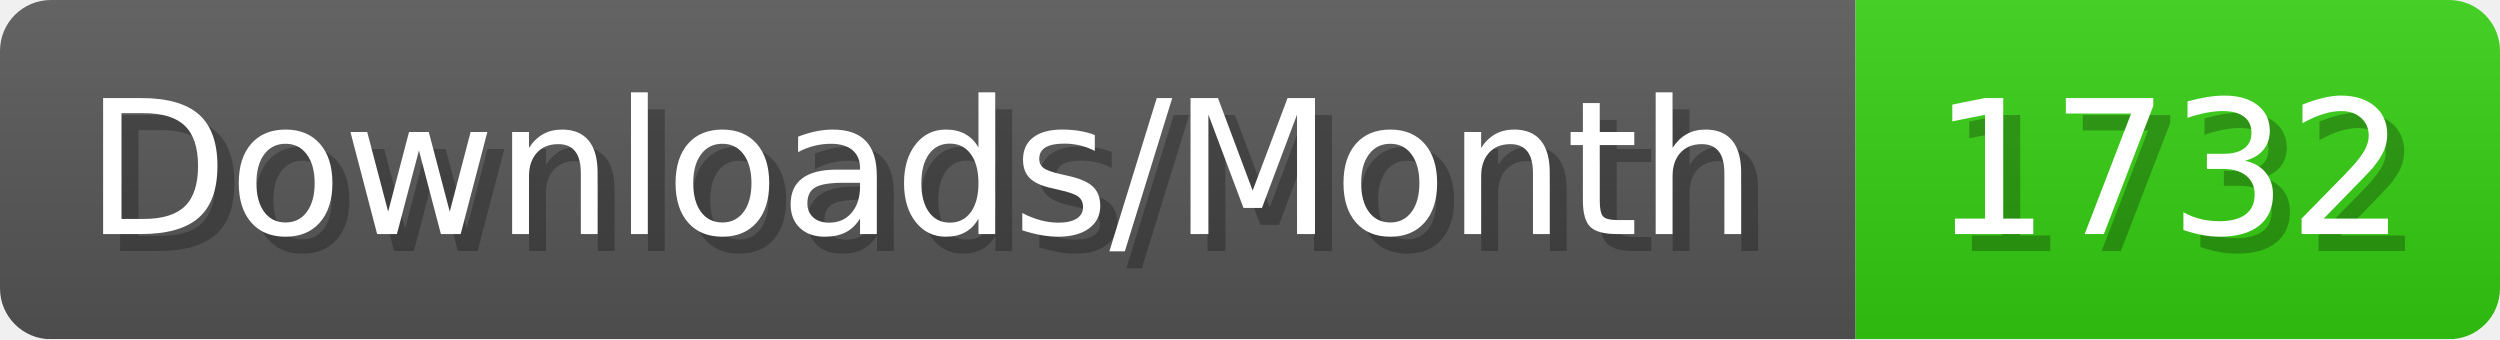
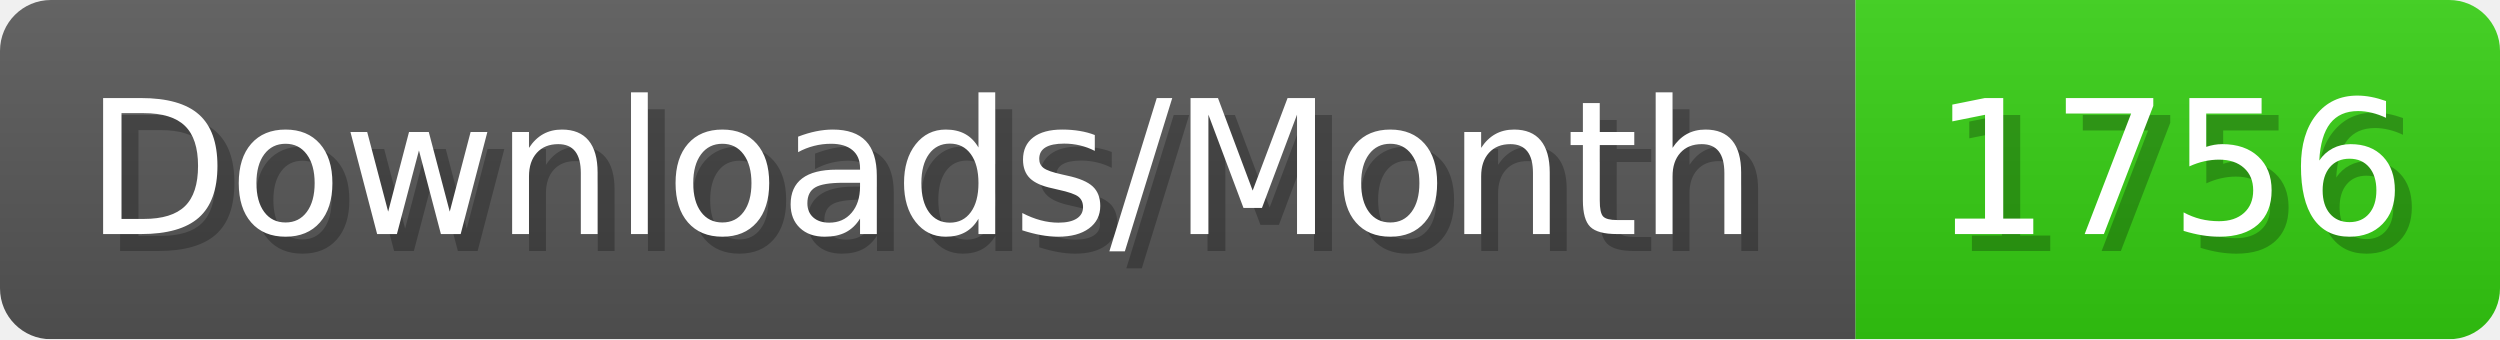
- <svg xmlns="http://www.w3.org/2000/svg" width="147.4" height="20" viewBox="0 0 1474 200" role="img" aria-label="Downloads/Month: 1732">
+ <svg xmlns="http://www.w3.org/2000/svg" width="147.4" height="20" viewBox="0 0 1474 200" role="img" aria-label="Downloads/Month: 1756">
  <linearGradient id="YlXUI" x2="0" y2="100%">
    <stop offset="0" stop-opacity=".1" stop-color="#EEE" />
    <stop offset="1" stop-opacity=".1" />
  </linearGradient>
  <mask id="JHhop">
    <rect width="1474" height="200" rx="30" fill="#FFF" />
  </mask>
  <g mask="url(#JHhop)">
    <rect width="1094" height="200" fill="#555" />
    <rect width="380" height="200" fill="#3C1" x="1094" />
    <rect width="1474" height="200" fill="url(#YlXUI)" />
  </g>
  <g aria-hidden="true" fill="#fff" text-anchor="start" font-family="Verdana,DejaVu Sans,sans-serif" font-size="110">
    <text x="60" y="148" textLength="994" fill="#000" opacity="0.25">Downloads/Month</text>
    <text x="50" y="138" textLength="994">Downloads/Month</text>
-     <text x="1149" y="148" textLength="280" fill="#000" opacity="0.25">1732</text>
-     <text x="1139" y="138" textLength="280">1732</text>
+     <text x="1149" y="148" textLength="280" fill="#000" opacity="0.25">1756</text>
+     <text x="1139" y="138" textLength="280">1756</text>
  </g>
</svg>
